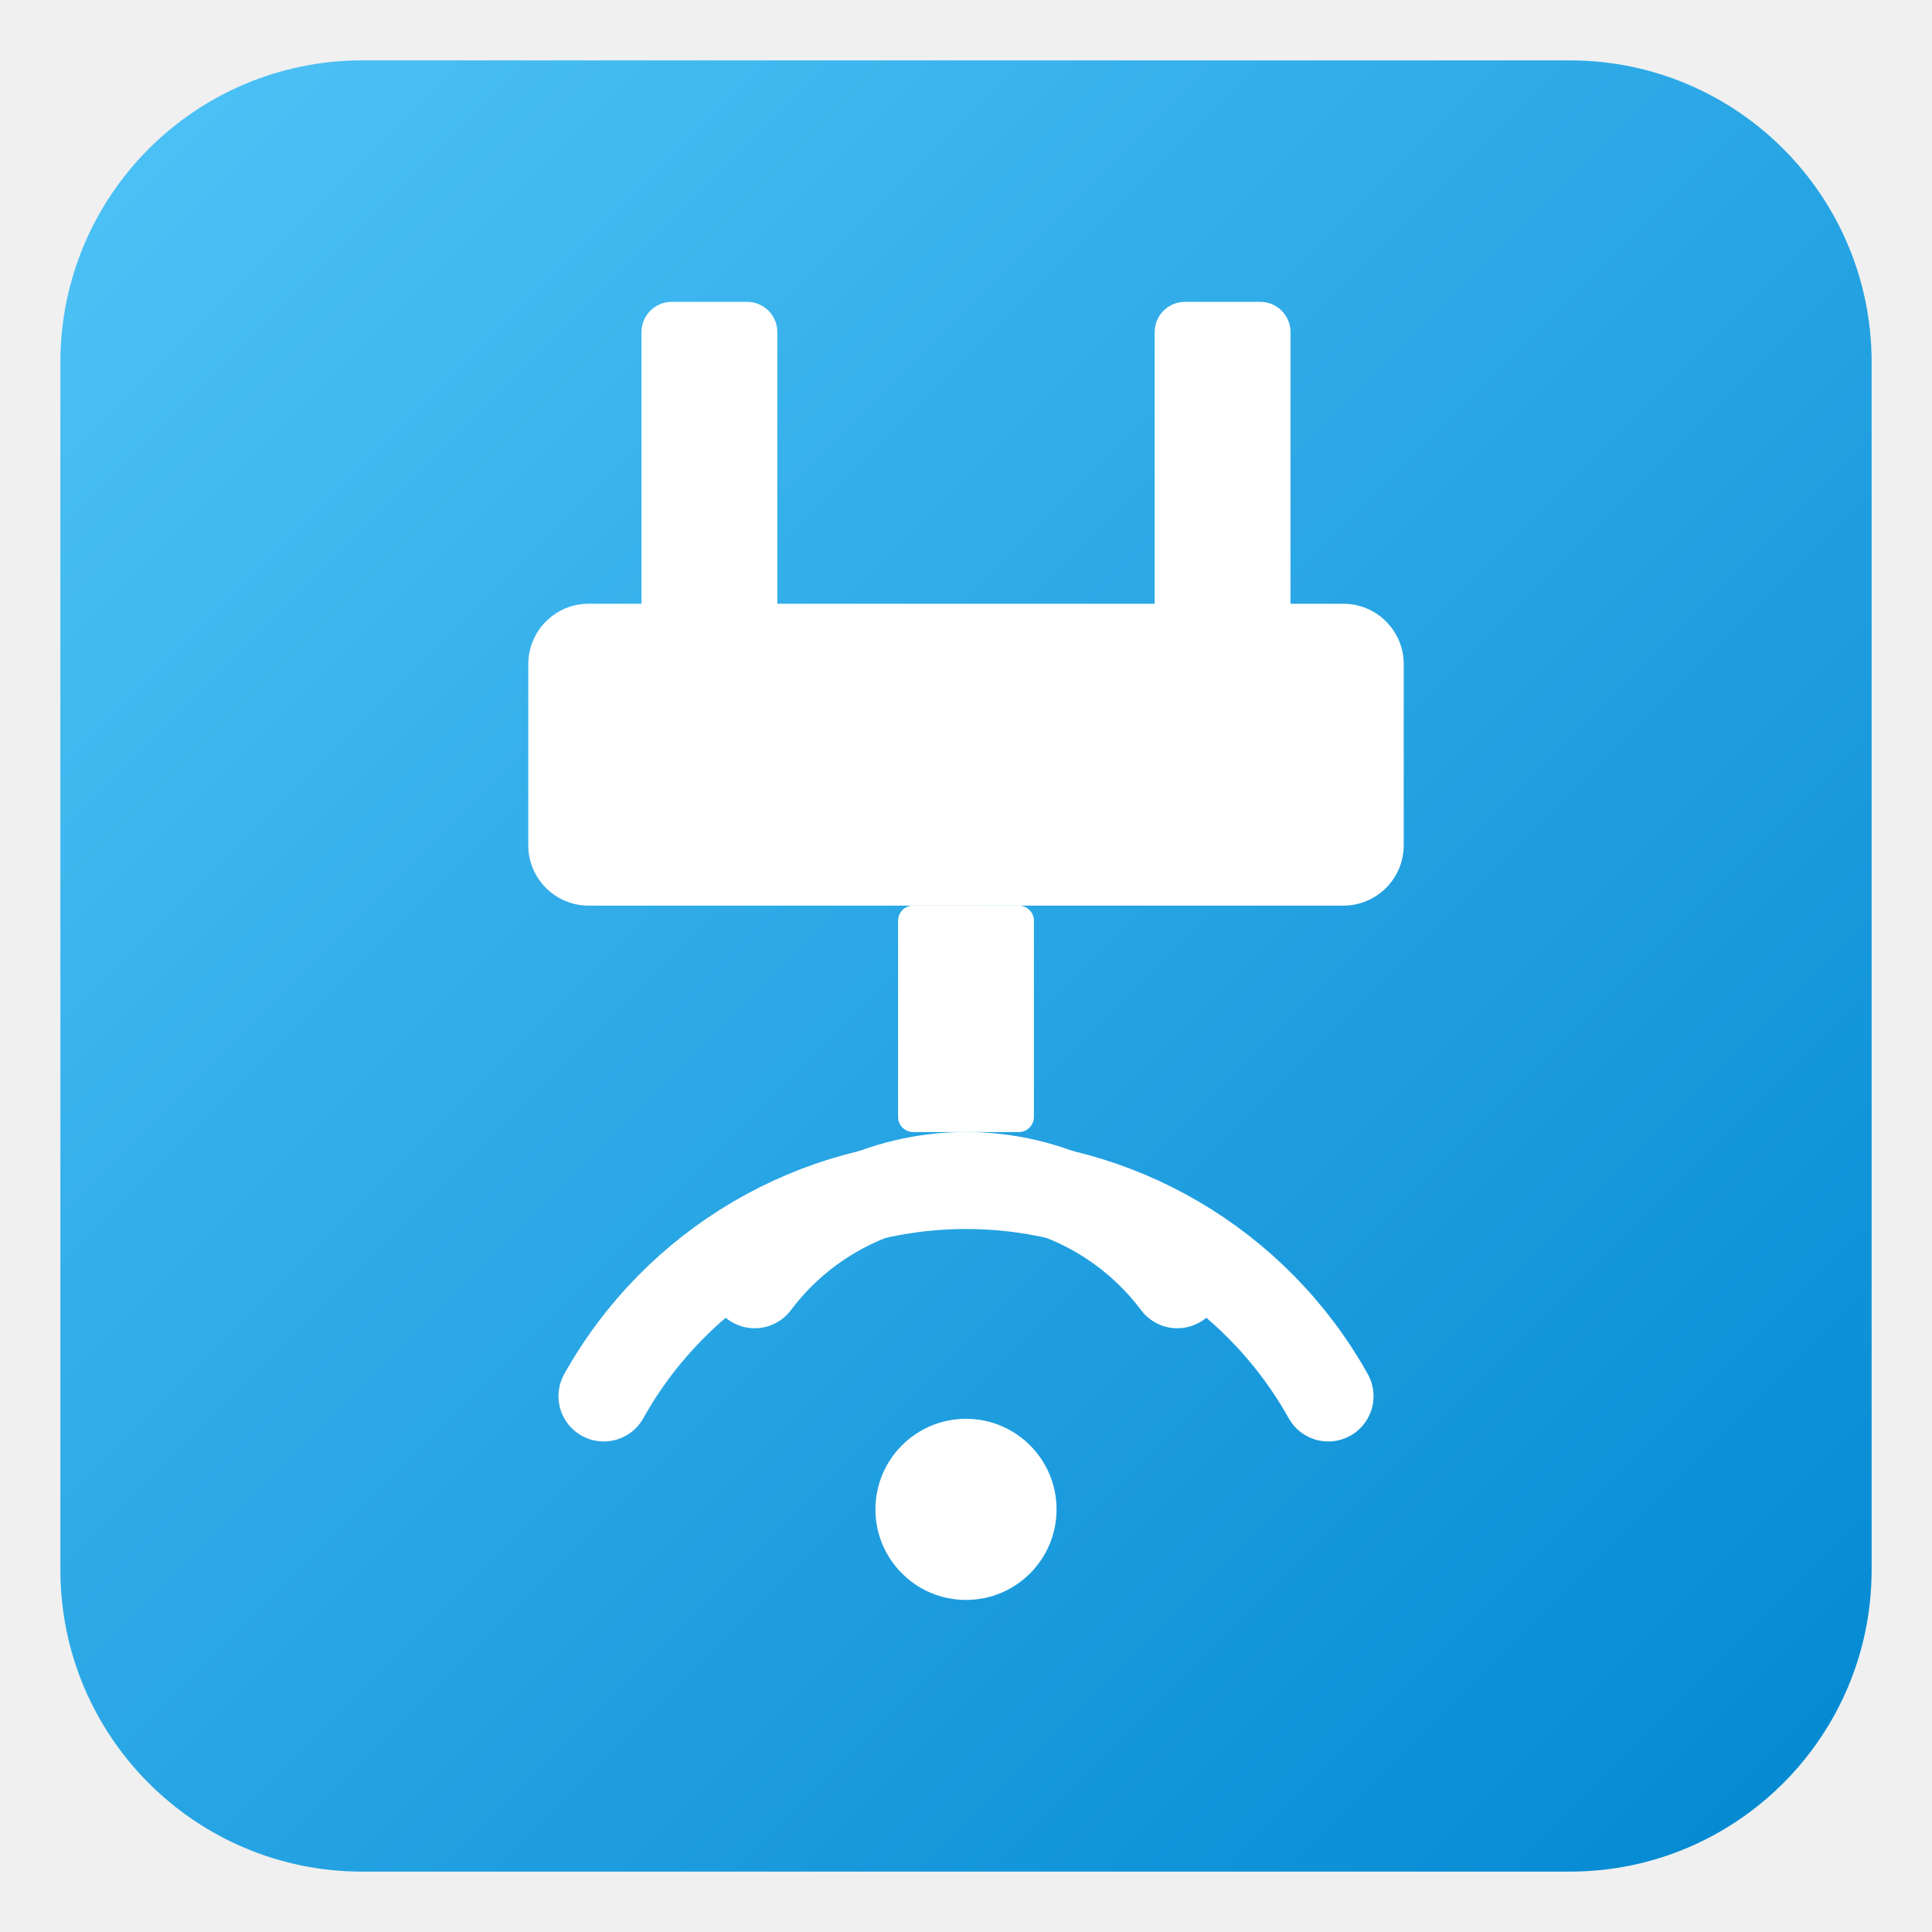
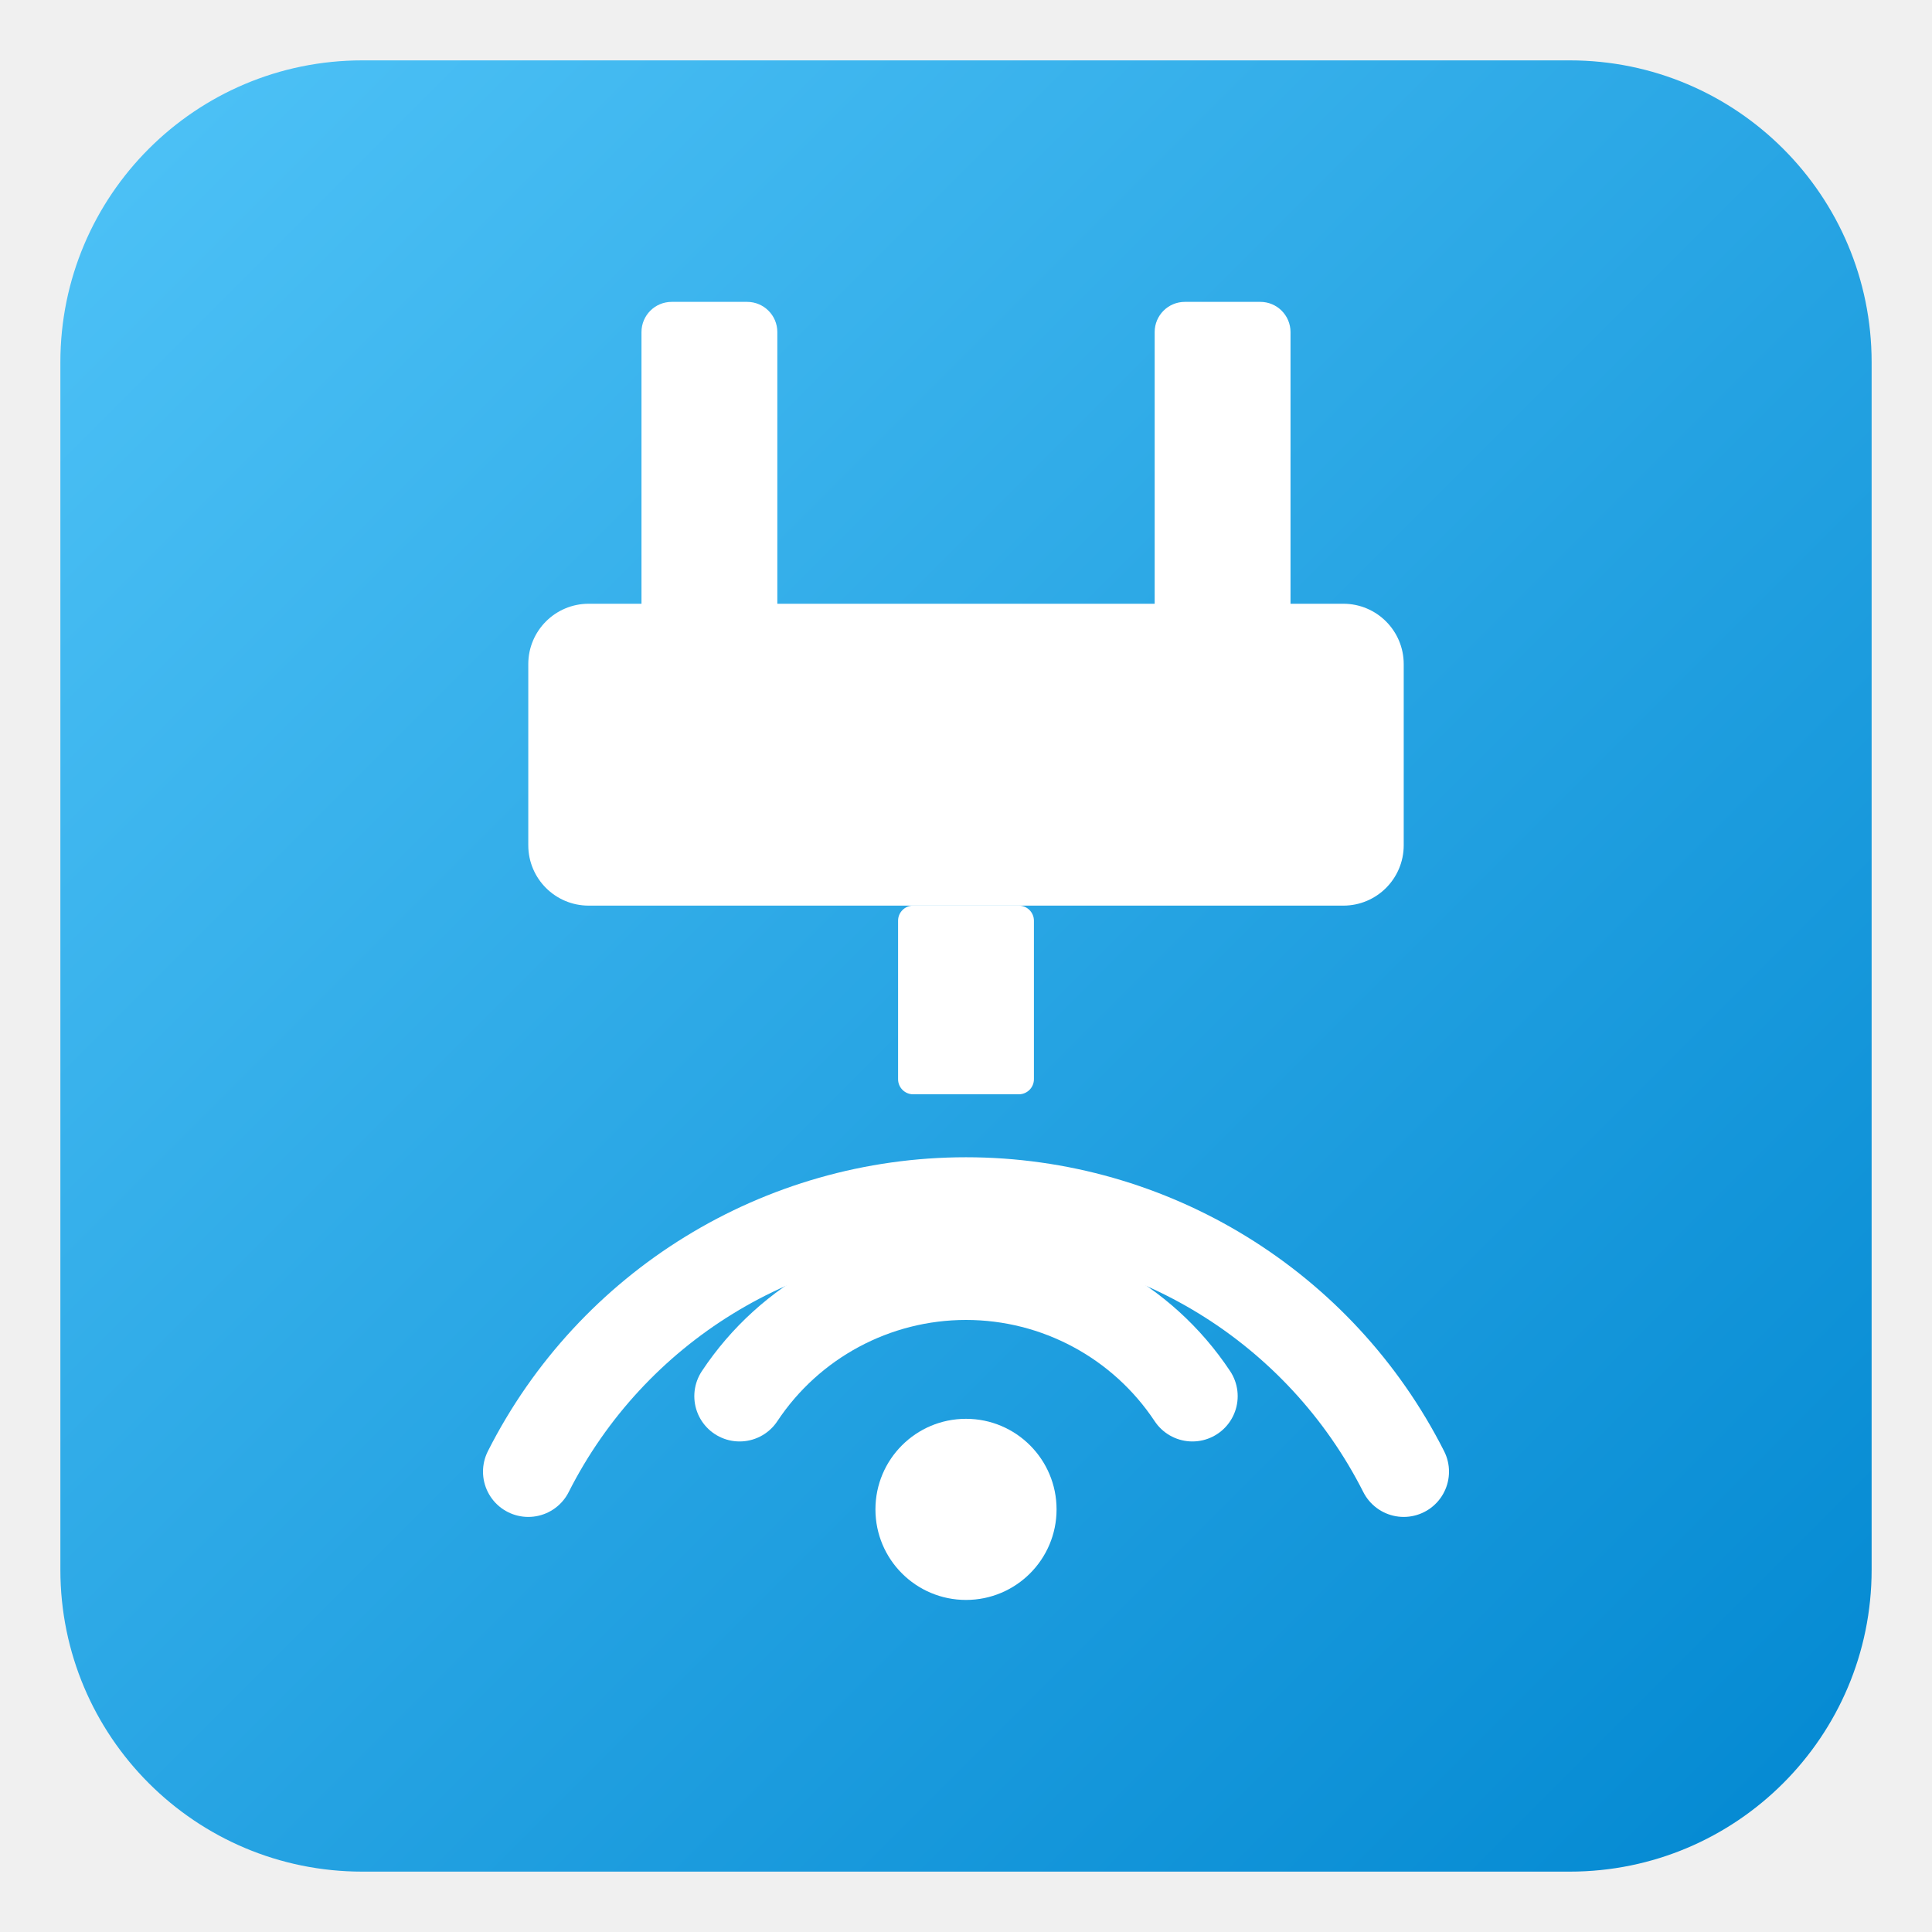
<svg xmlns="http://www.w3.org/2000/svg" viewBox="0 0 512 512">
  <defs>
    <linearGradient id="bg" x1="0%" y1="0%" x2="100%" y2="100%">
      <stop offset="0%" style="stop-color:#4FC3F7;stop-opacity:1" />
      <stop offset="100%" style="stop-color:#0288D1;stop-opacity:1" />
    </linearGradient>
  </defs>
  <rect x="16" y="16" width="480" height="480" rx="80" ry="80" fill="url(#bg)" />
  <rect x="170" y="80" width="36" height="100" rx="8" fill="white" />
  <rect x="306" y="80" width="36" height="100" rx="8" fill="white" />
  <rect x="140" y="160" width="232" height="80" rx="16" fill="white" />
-   <rect x="238" y="240" width="36" height="60" rx="4" fill="white" />
-   <path d="M 200 340 A 70 70 0 0 1 312 340" fill="none" stroke="white" stroke-width="24" stroke-linecap="round" />
-   <path d="M 160 370 A 110 110 0 0 1 352 370" fill="none" stroke="white" stroke-width="24" stroke-linecap="round" />
+   <rect x="238" y="240" width="36" height="50" rx="4" fill="white" />
+   <path d="M 140 390 A 130 130 0 0 1 372 390" fill="none" stroke="white" stroke-width="24" stroke-linecap="round" />
+   <path d="M 196 370 A 72 72 0 0 1 316 370" fill="none" stroke="white" stroke-width="24" stroke-linecap="round" />
  <circle cx="256" cy="400" r="24" fill="white" />
</svg>
